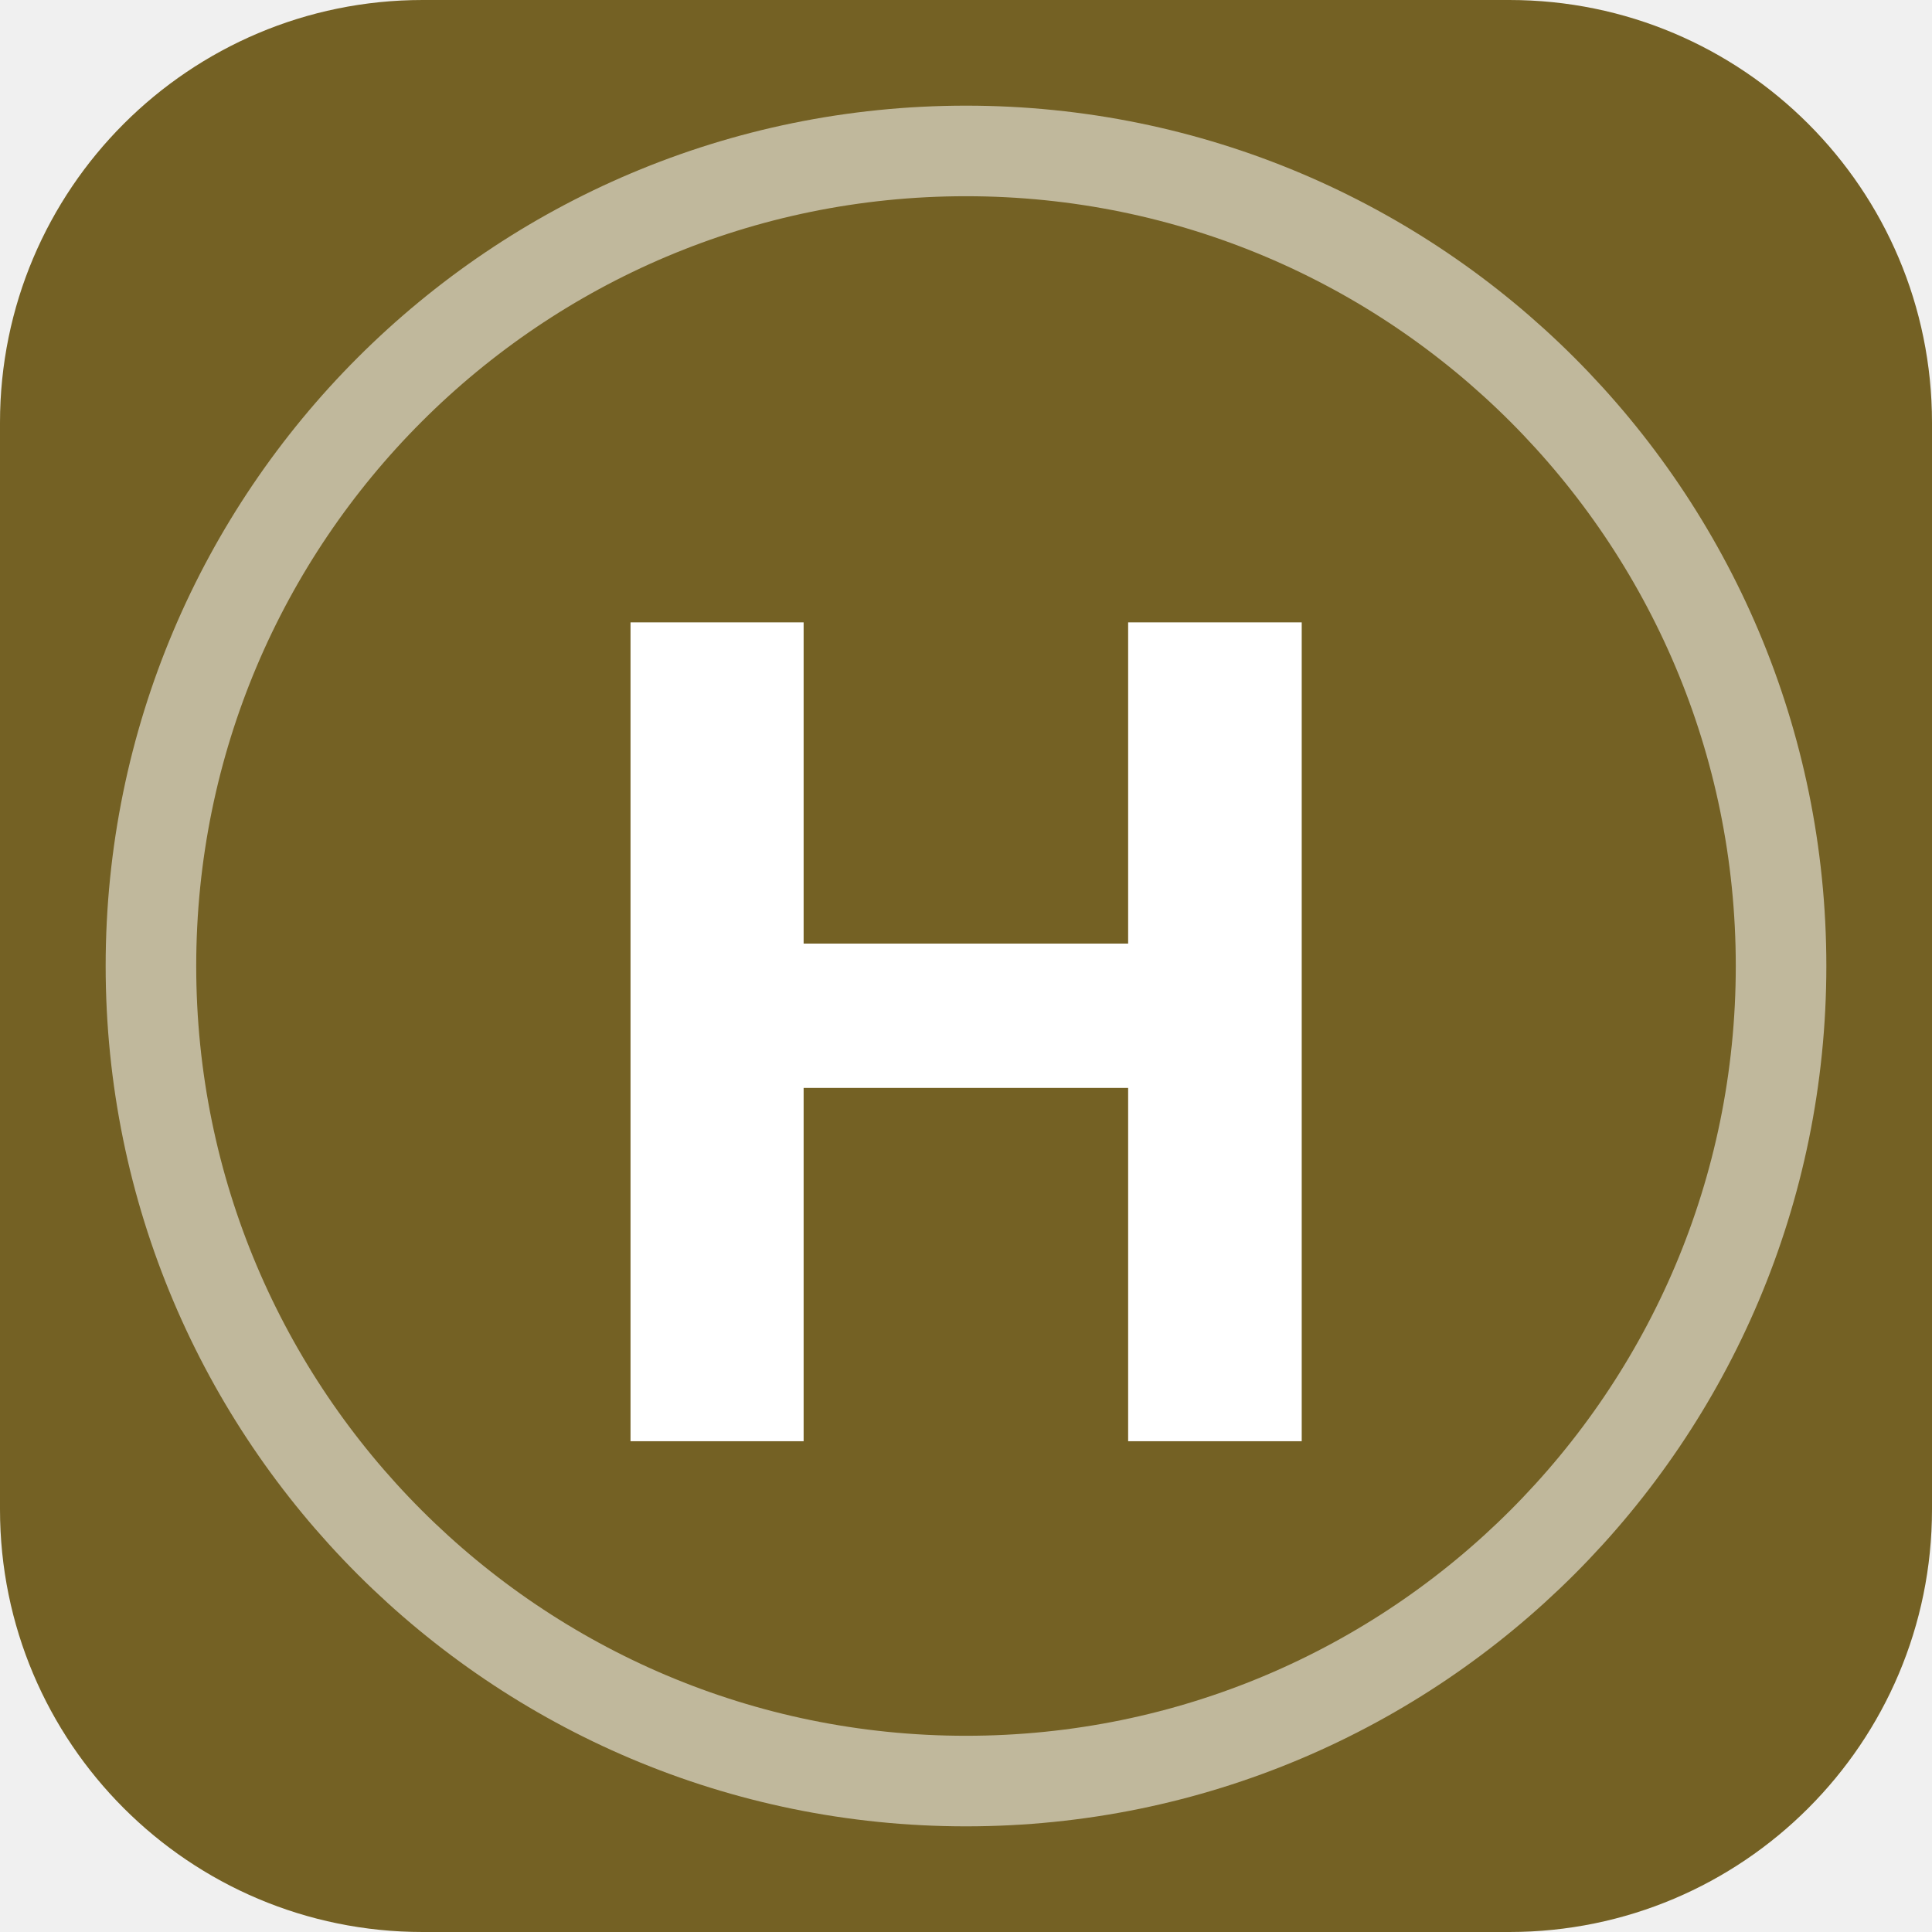
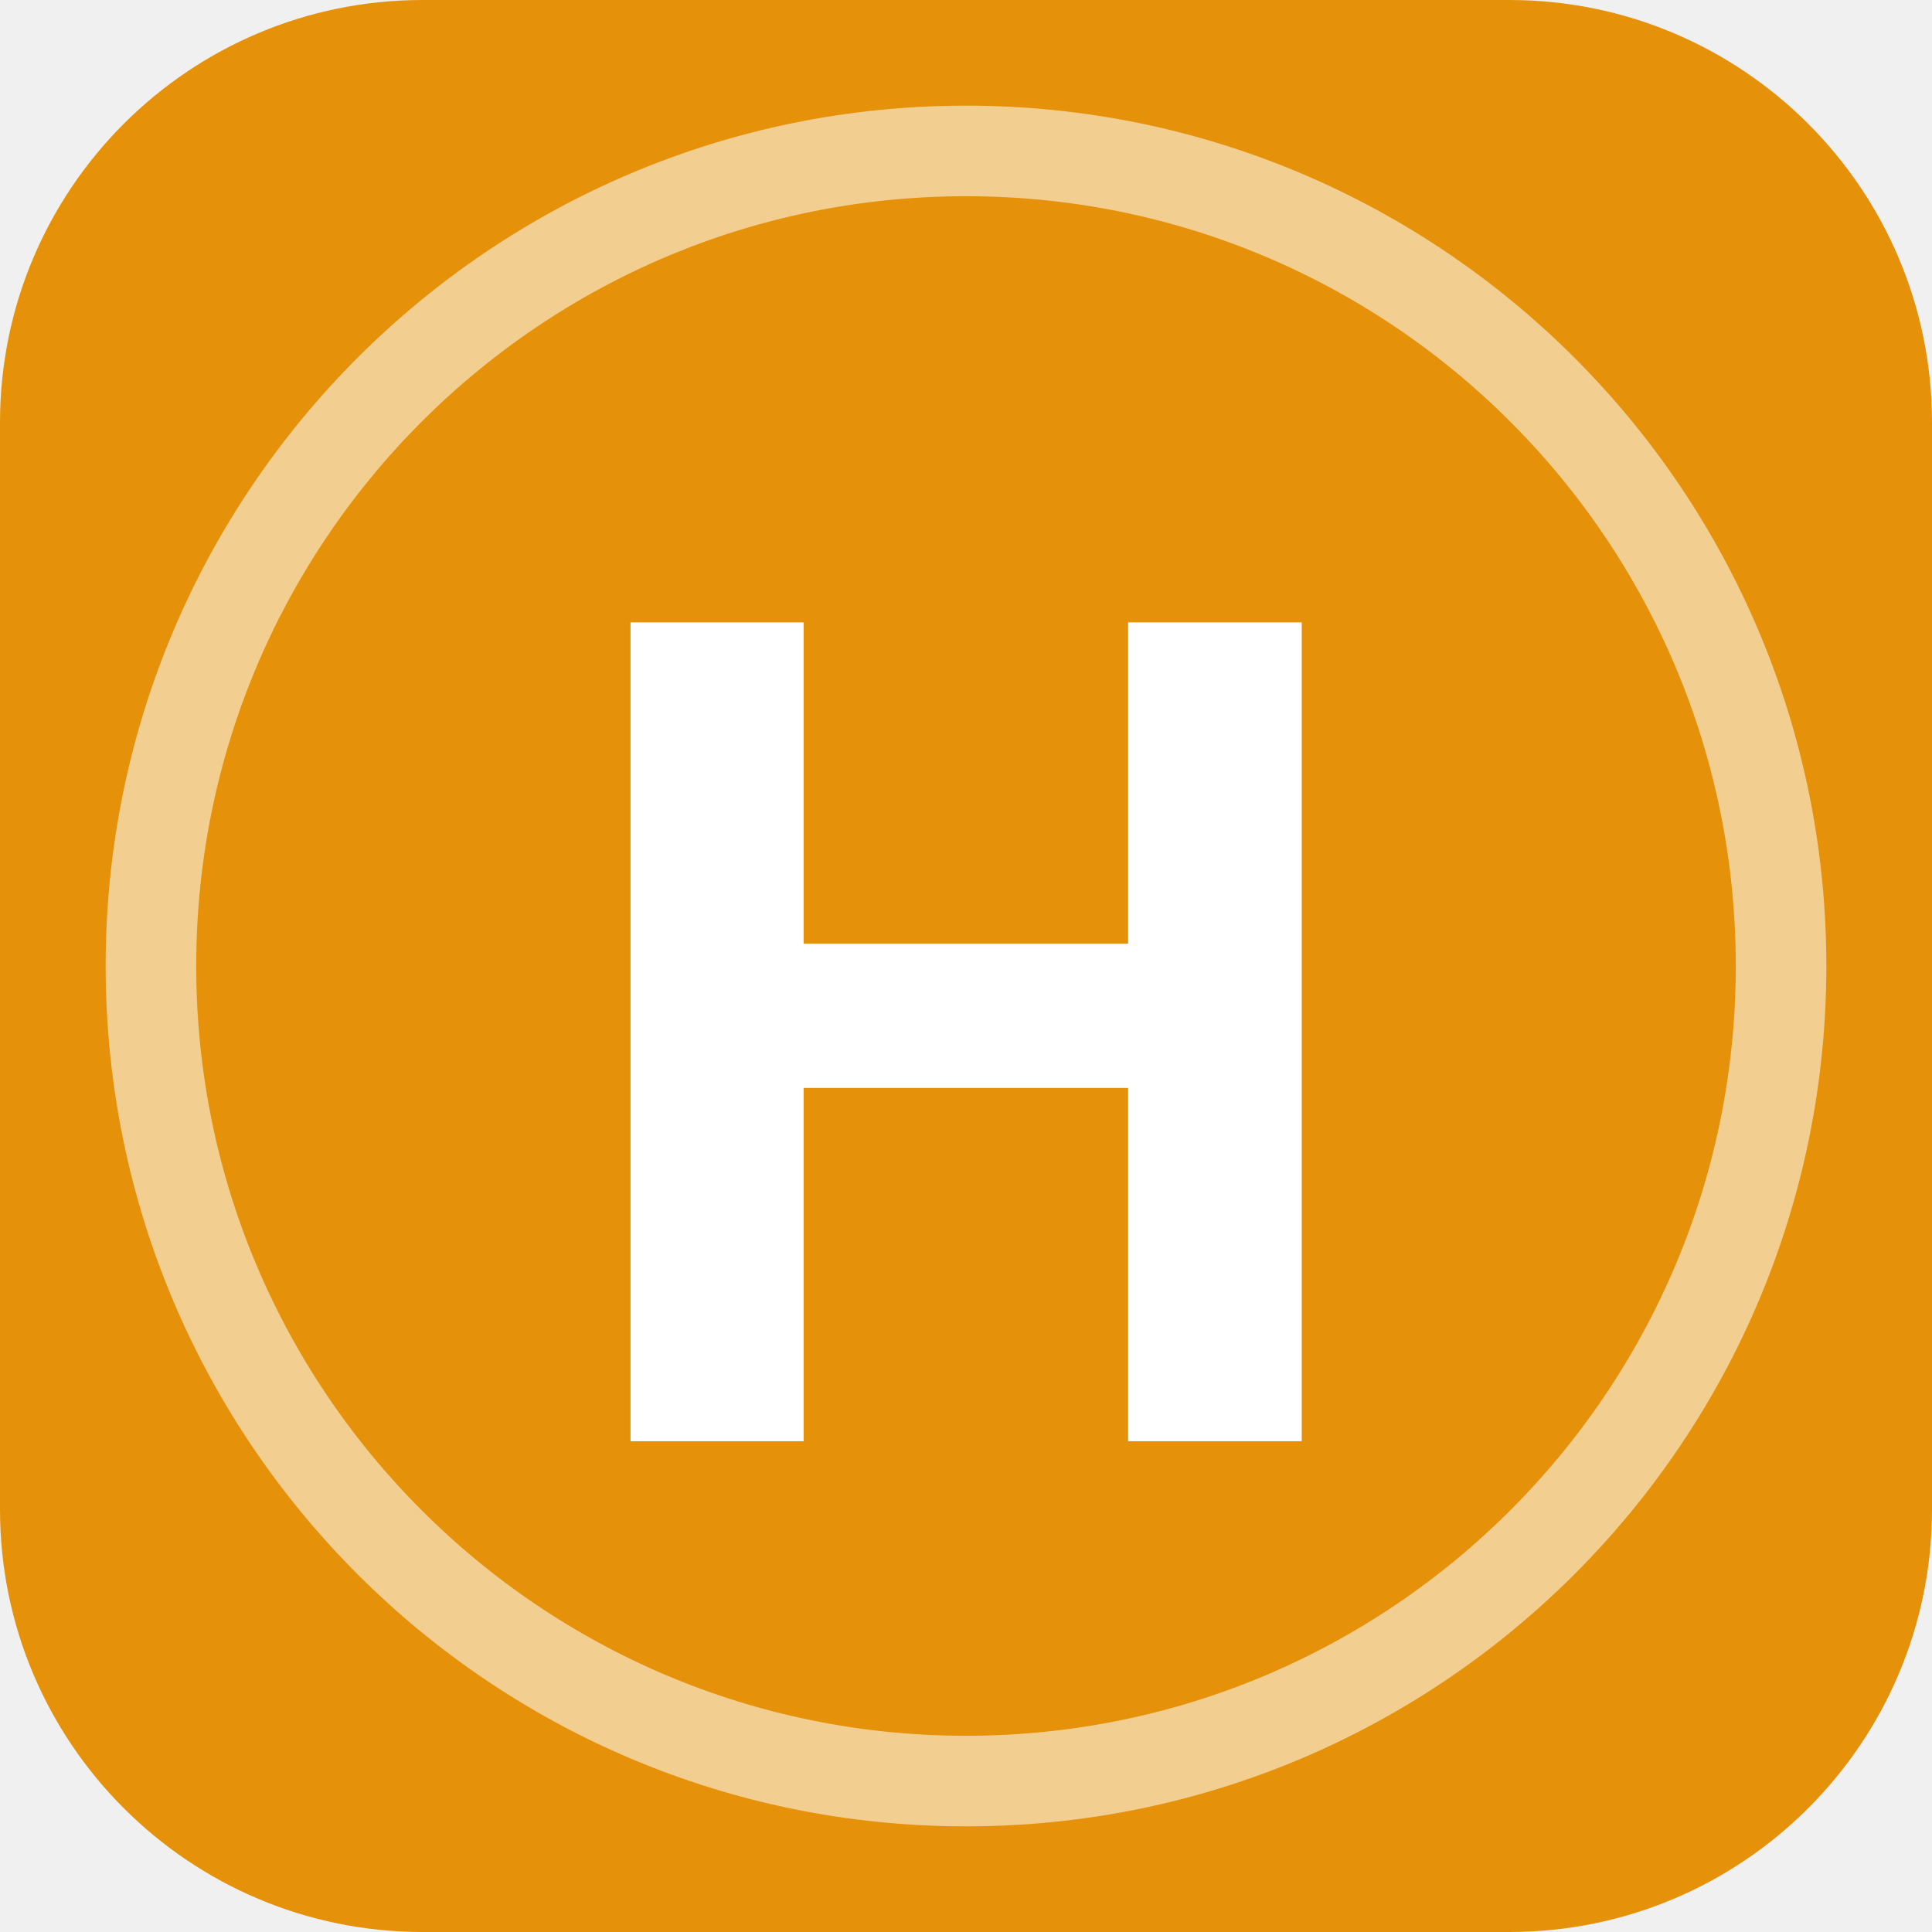
<svg xmlns="http://www.w3.org/2000/svg" viewBox="0 0 64 64" role="img" aria-label="H">
-   <rect width="64" height="64" rx="14" fill="#746124" />
+   <rect width="64" height="64" rx="14" fill="#E5920A" />
  <circle cx="32" cy="32" r="27" fill="none" stroke="#FFFFFF" stroke-width="3" opacity="0.55" />
  <text x="32" y="33" fill="#FFFFFF" font-family="system-ui,sans-serif" font-size="38" font-weight="700" text-anchor="middle" dominant-baseline="central">H</text>
</svg>
